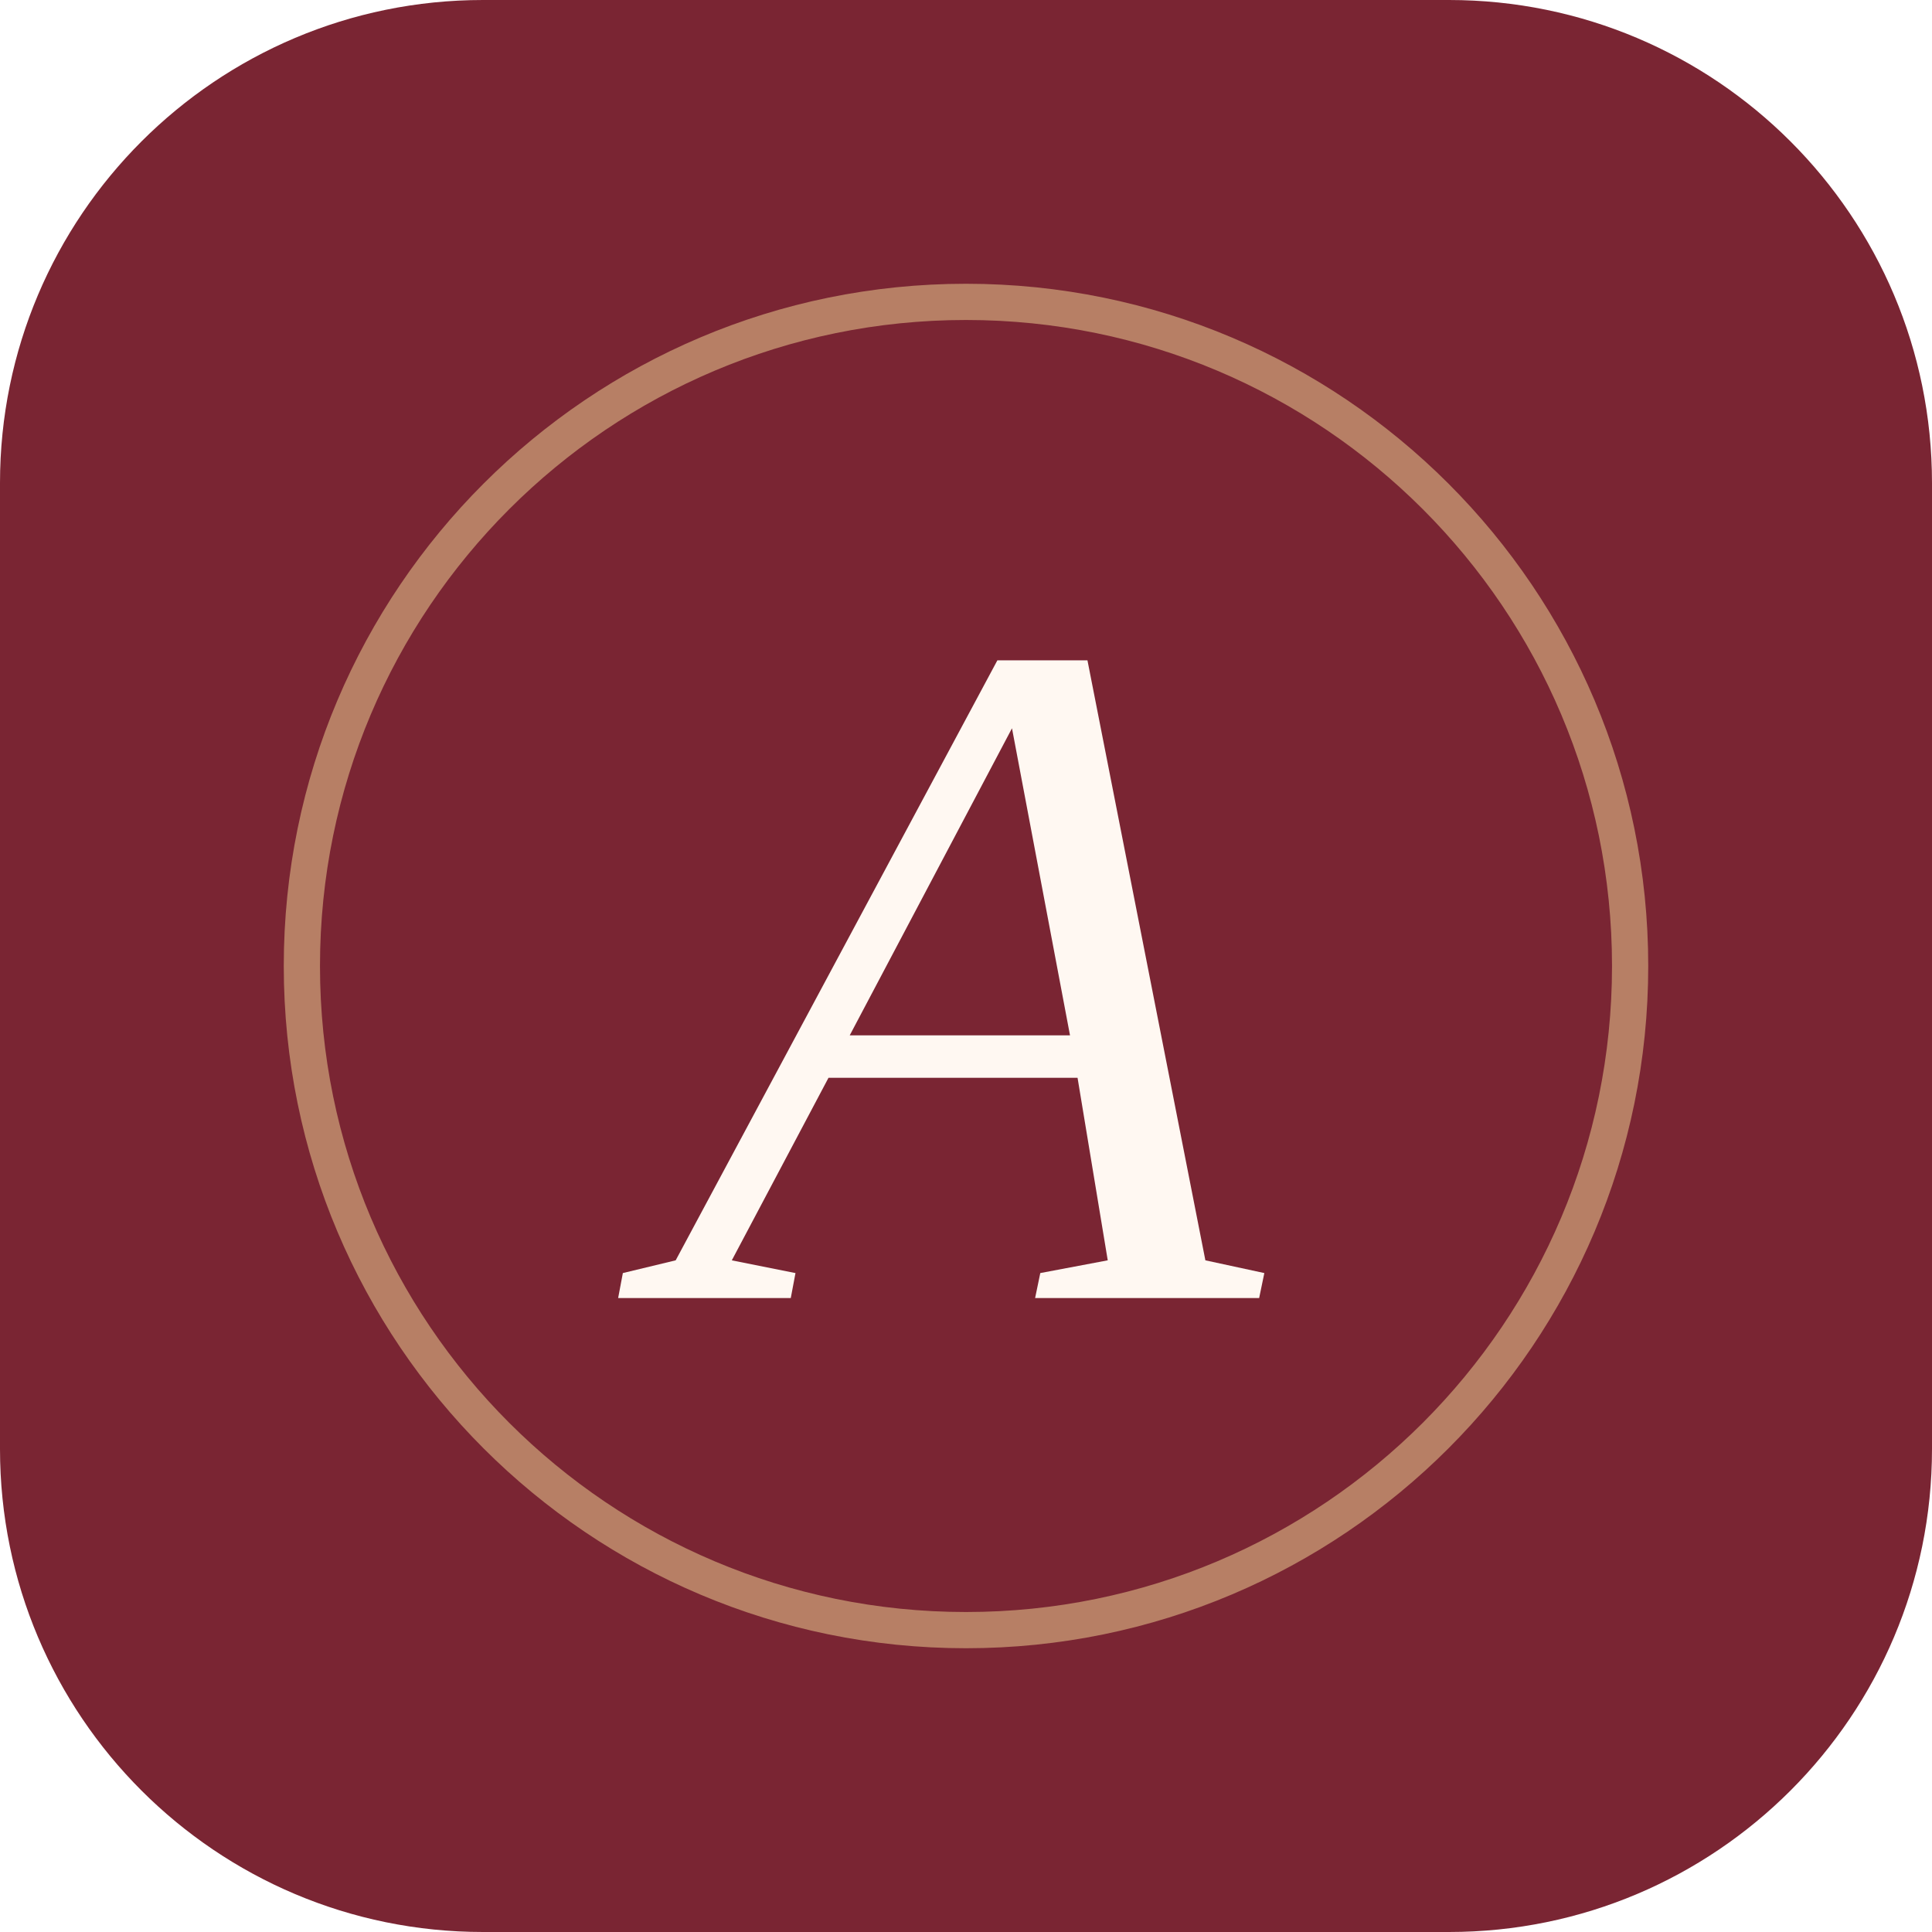
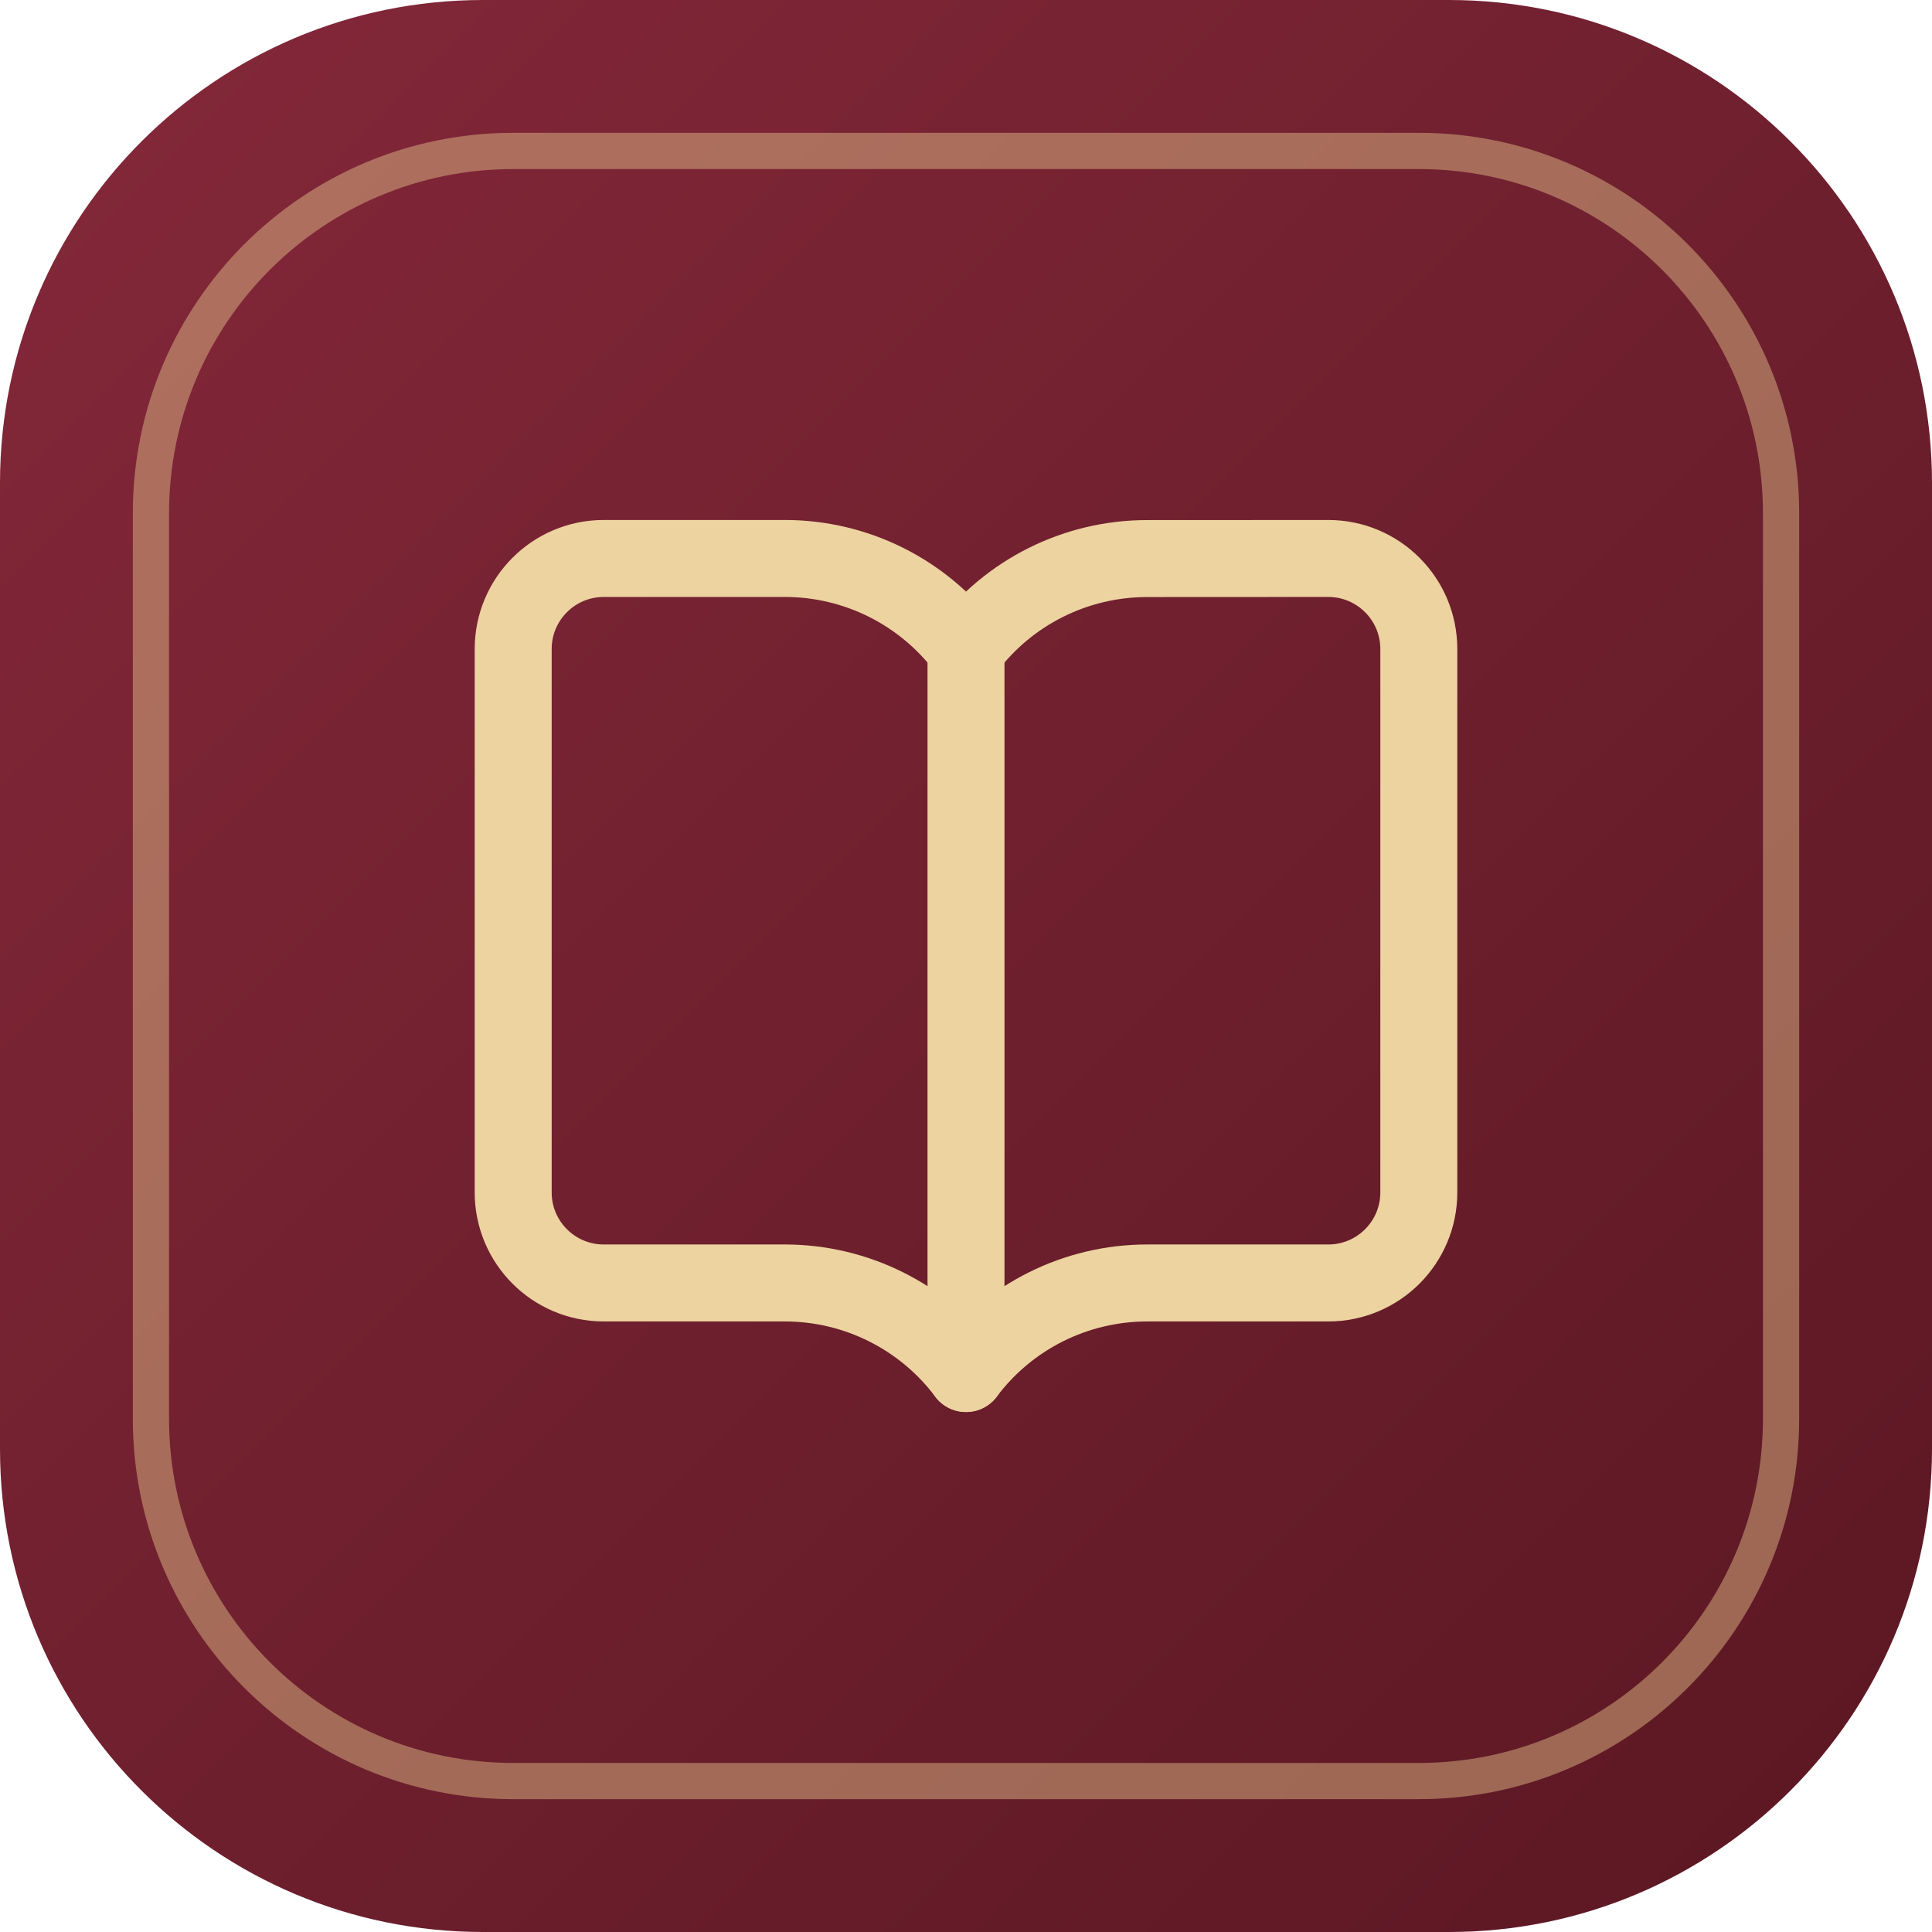
<svg xmlns="http://www.w3.org/2000/svg" viewBox="0 0 64 64">
-   <rect width="64" height="64" rx="16" fill="#7a2533" />
-   <circle cx="32" cy="32" r="22" fill="none" stroke="#e9c98f" stroke-opacity=".55" stroke-width="1.2" />
-   <text x="32" y="43" text-anchor="middle" font-family="Georgia, 'Times New Roman', serif" font-size="32" font-style="italic" fill="#fff8f2">A</text>
+   <defs>
+     <linearGradient id="g" x1="0" y1="0" x2="1" y2="1">
+       <stop offset="0" stop-color="#84283a" />
+       <stop offset="1" stop-color="#5a1722" />
+     </linearGradient>
+   </defs>
+   <rect width="64" height="64" rx="16" fill="url(#g)" />
+   <rect x="5" y="5" width="54" height="54" rx="12" fill="none" stroke="#e9c98f" stroke-opacity=".45" stroke-width="1.2" />
+   <g transform="translate(14 14) scale(1.5)" fill="none" stroke="#ecd3a0" stroke-width="1.7" stroke-linecap="round" stroke-linejoin="round">
+     <path d="M12 5v16" />
+     <path d="M20.001 19A2 2 0 0022 17V5a2 2 0 00-1.999-2L16 3.002A5 5 0 0012 5a5 5 0 00-4-2H4a2 2 0 00-2 2v12a2 2 0 001.999 2H8a5 5 0 014 2 5 5 0 014-2z" />
+   </g>
</svg>
